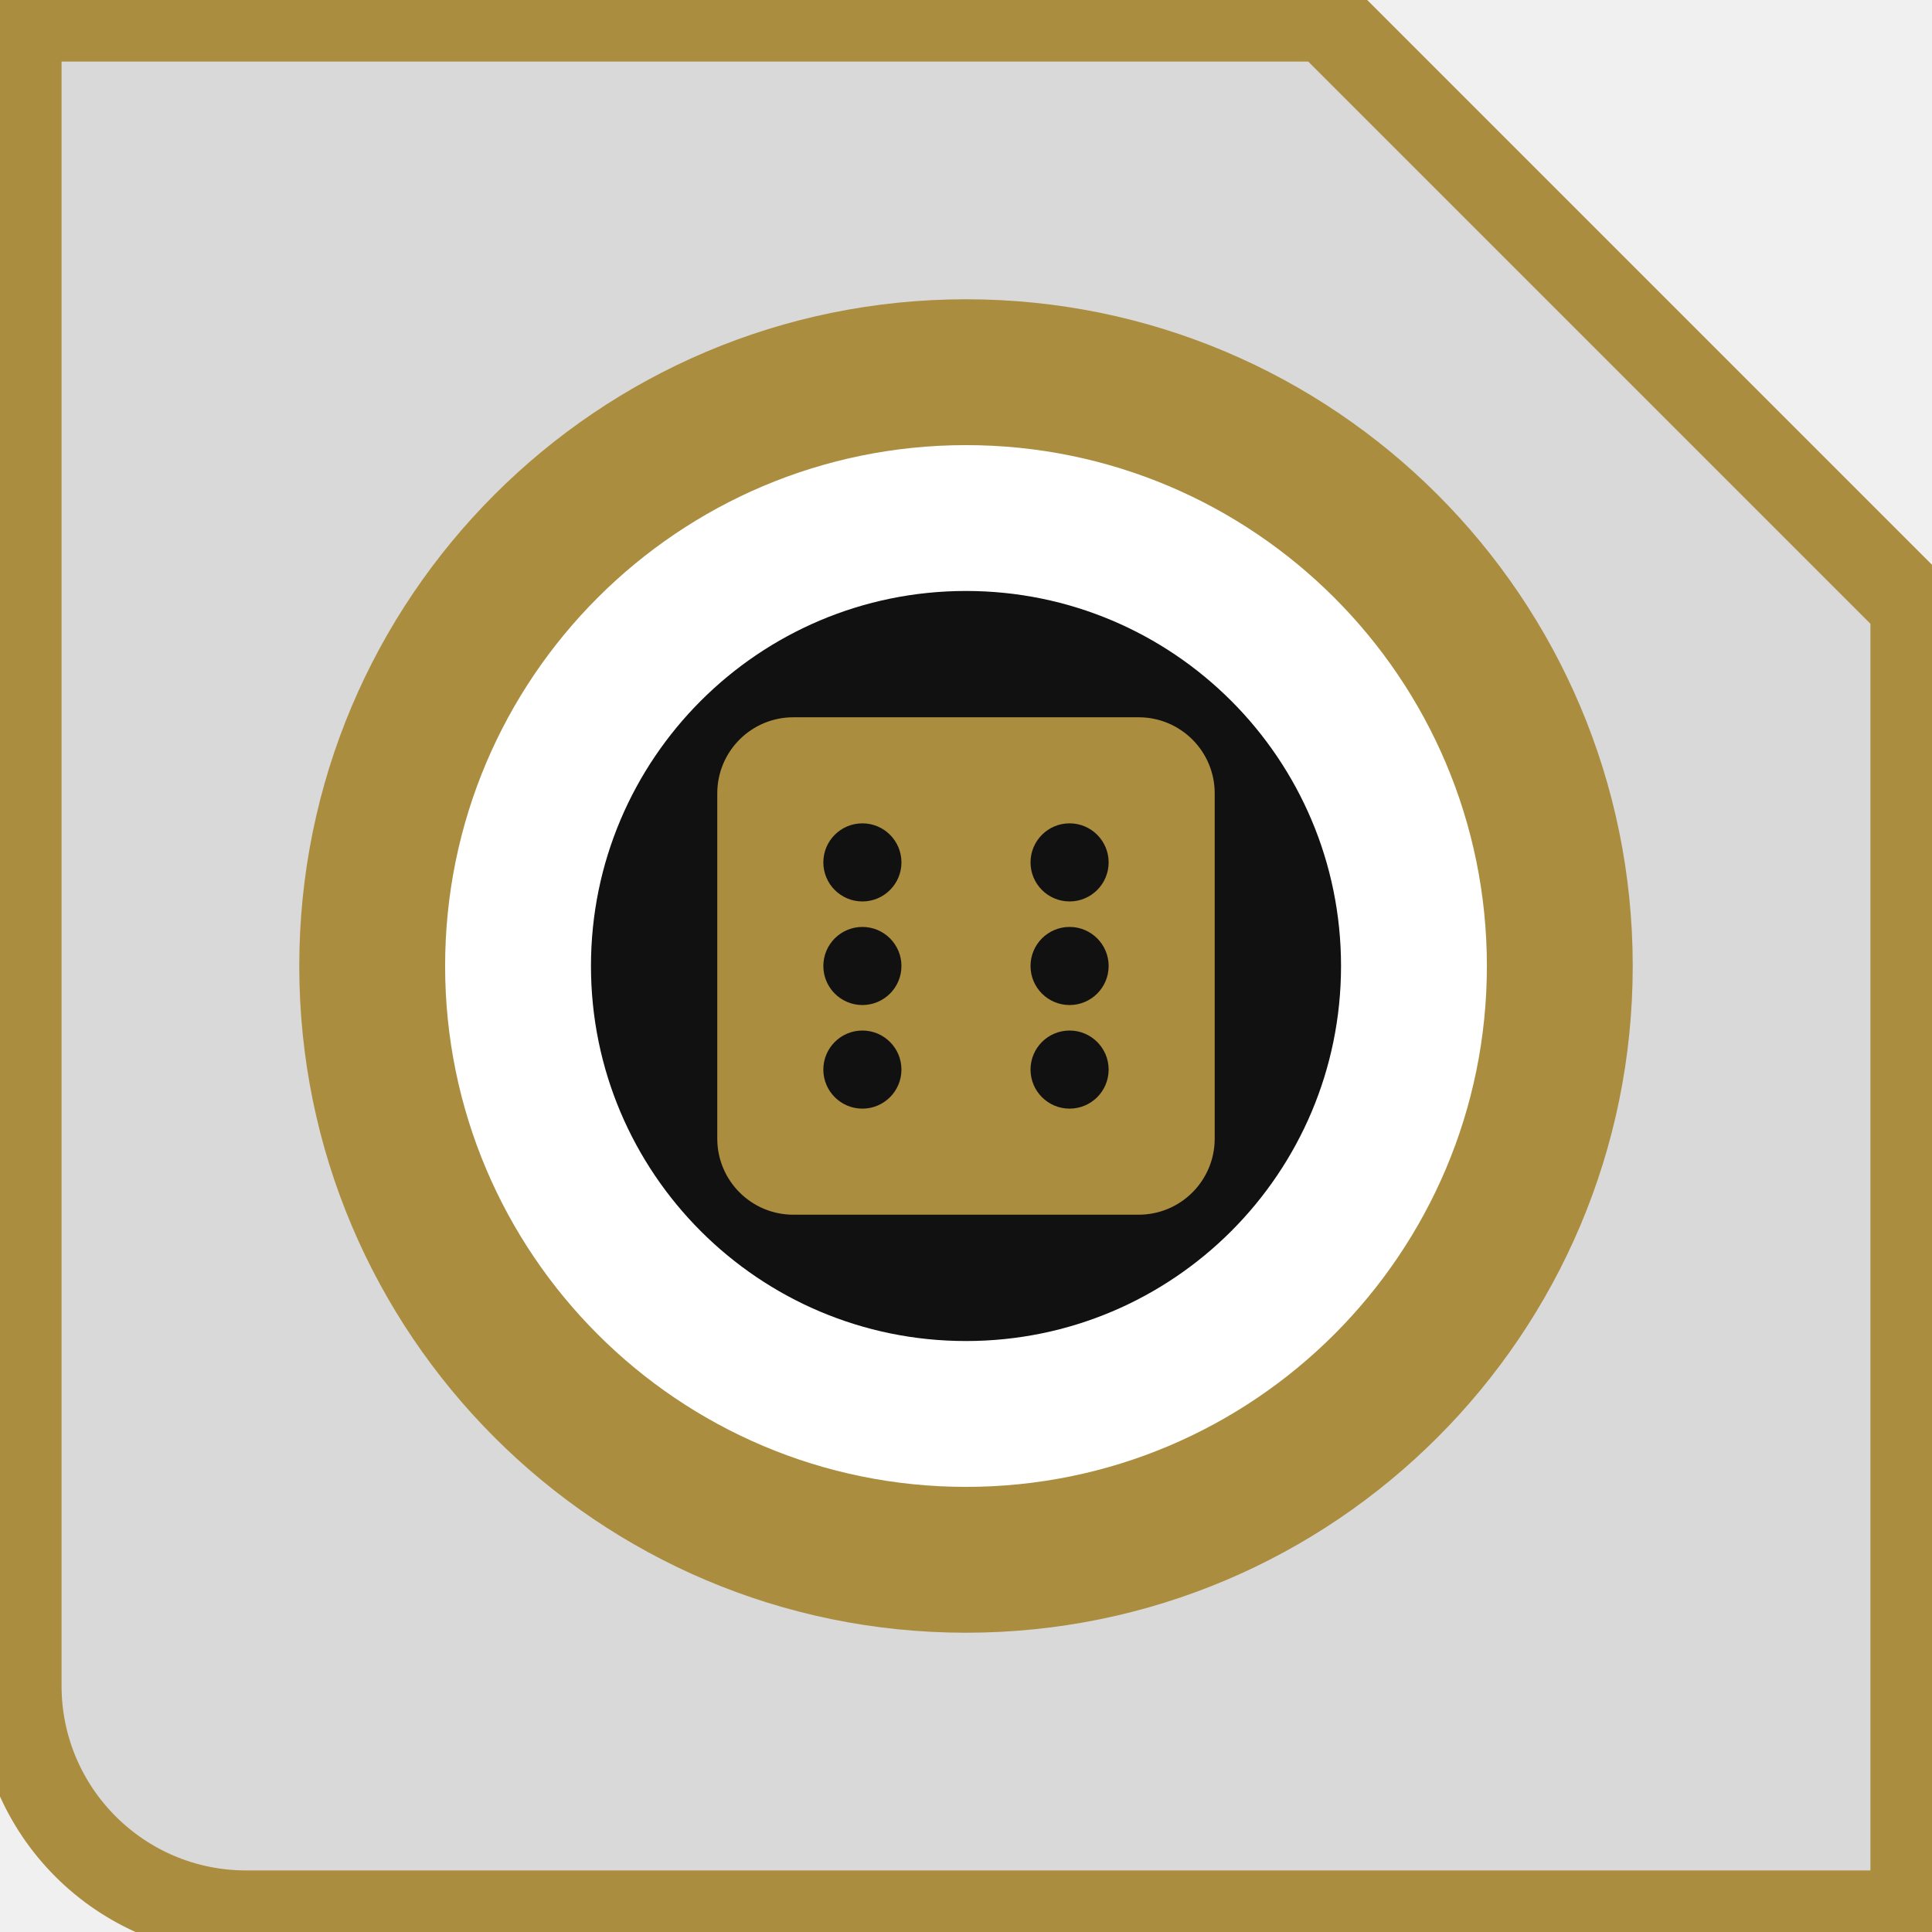
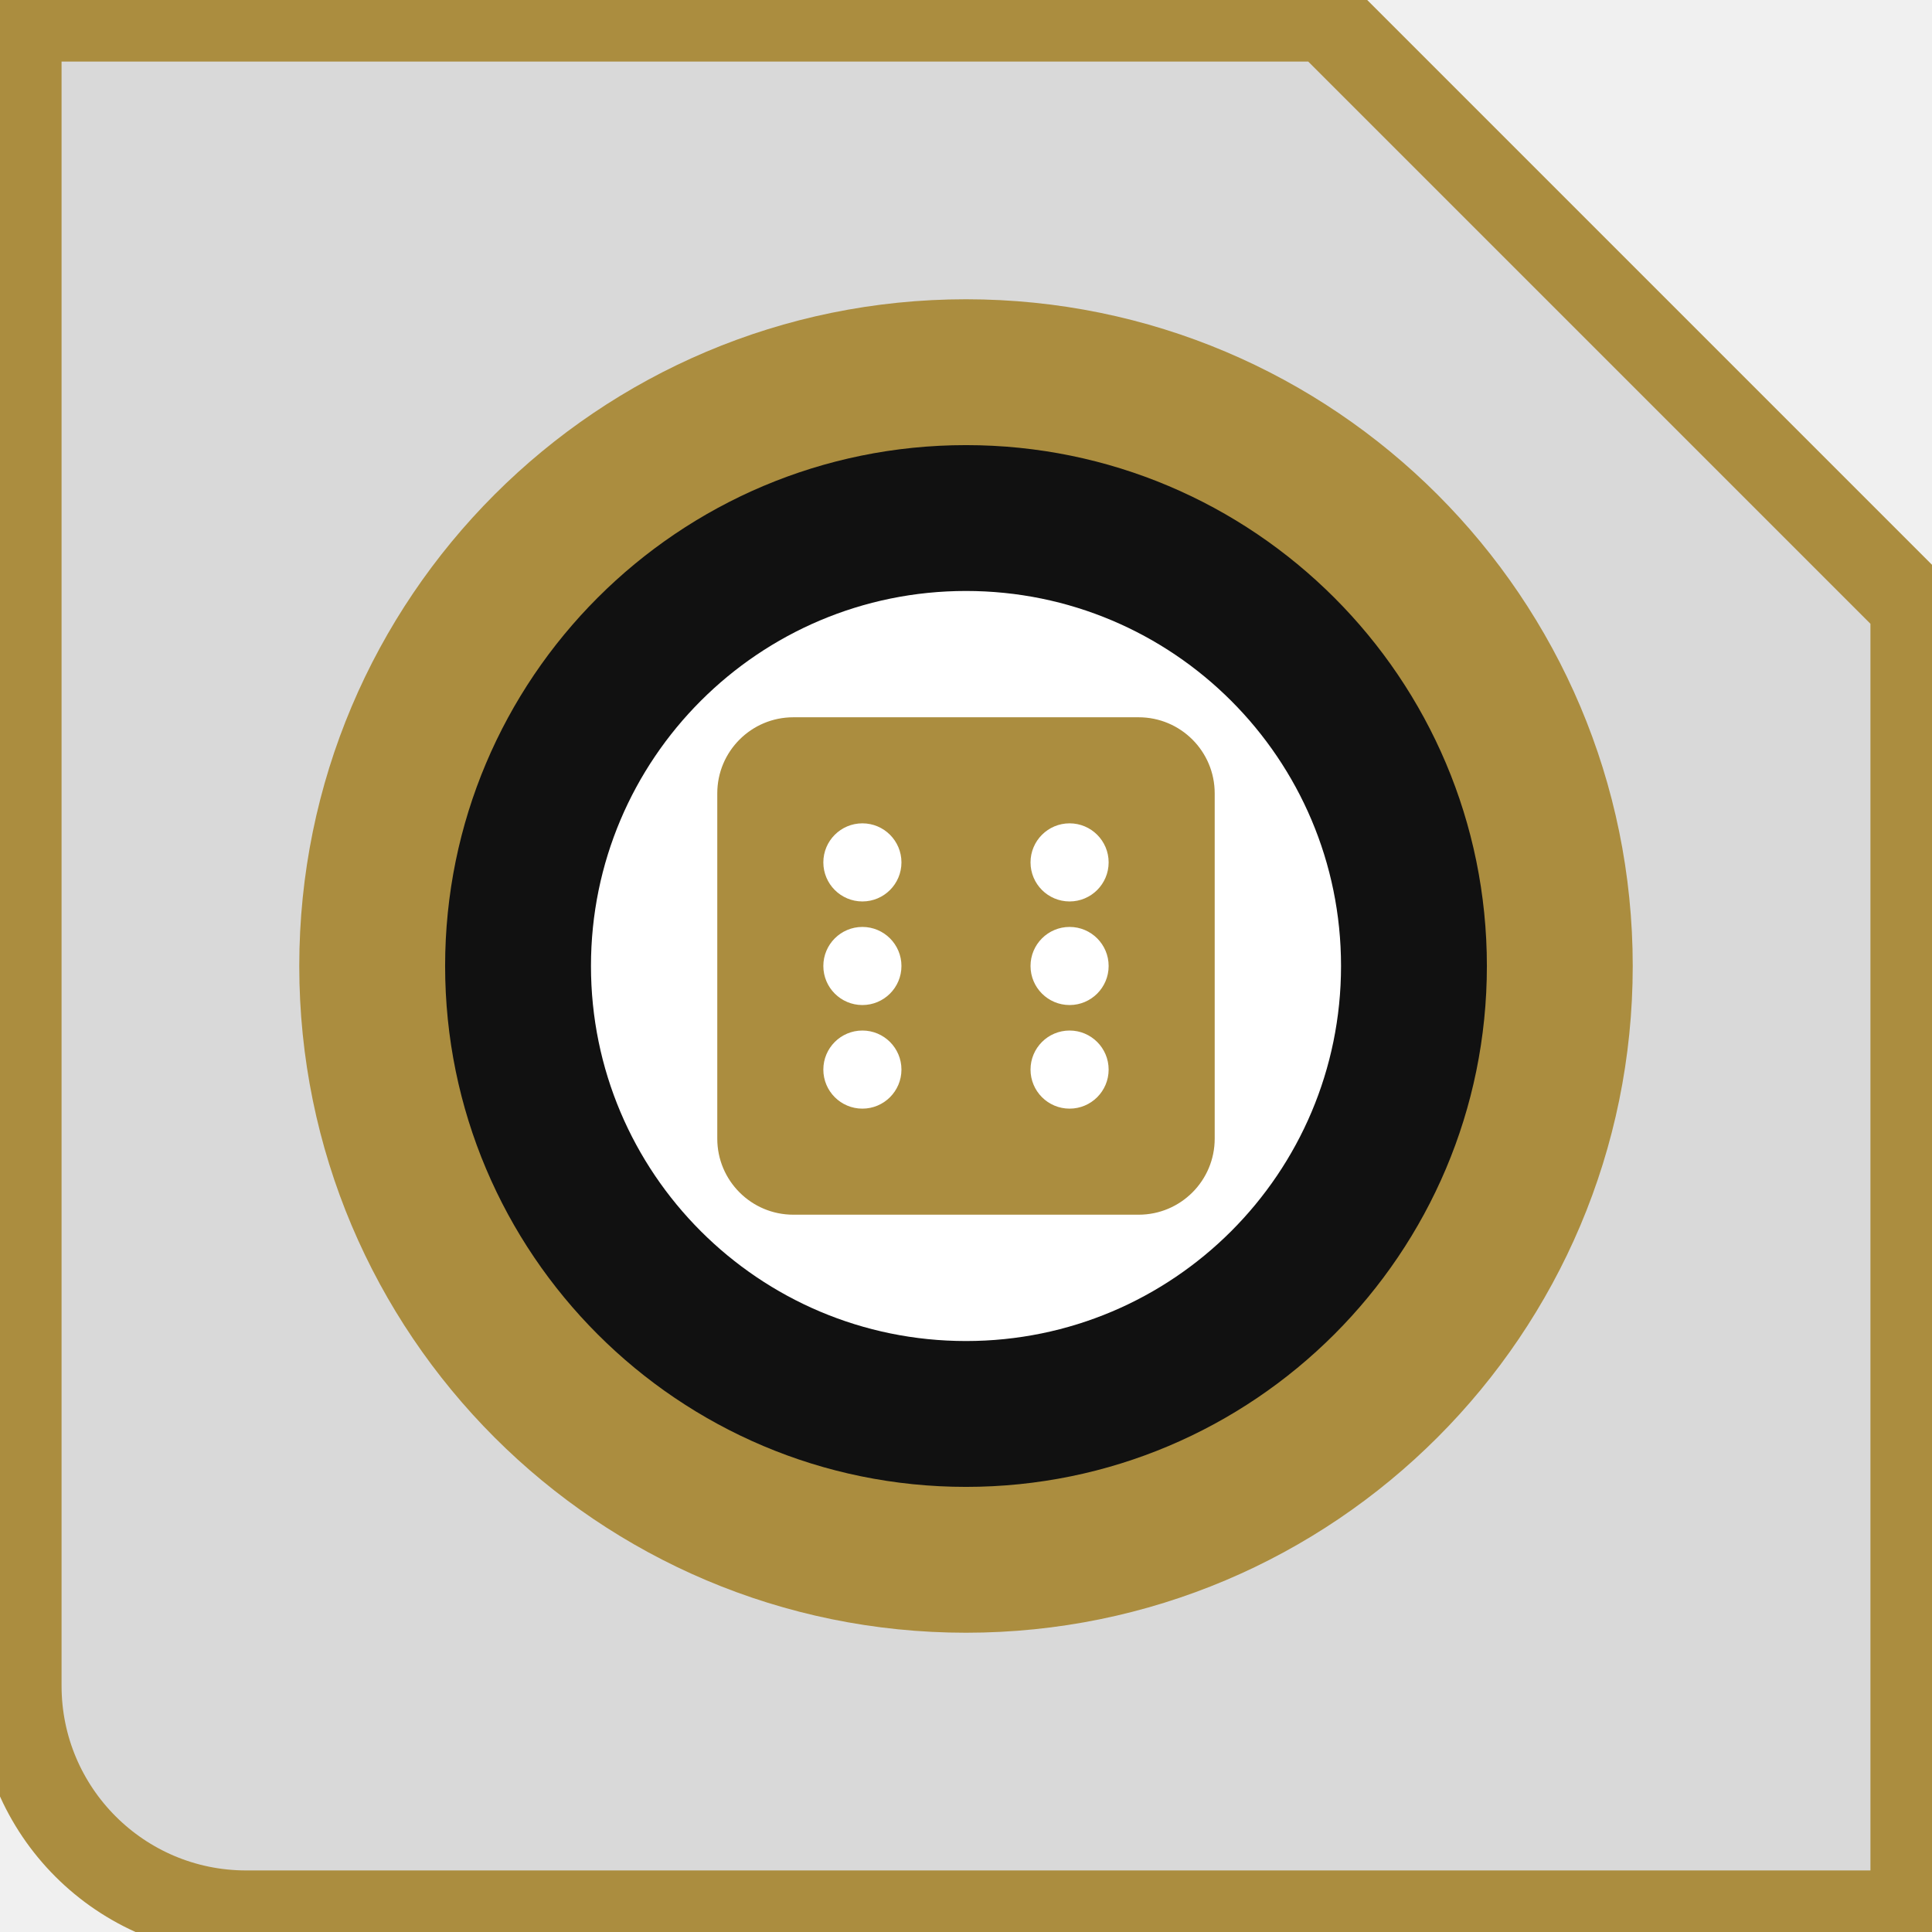
<svg xmlns="http://www.w3.org/2000/svg" viewBox="-51 -51 102 102">
  <defs>
    <clipPath id="corner-clip">
      <path d="M-50 38 A12 12 0 0 0 -38 50 H50 V-19 L19 -50 H-50 Z" />
    </clipPath>
  </defs>
  <path d="M-50 38 A12 12 0 0 0 -38 50 H50 V-19 L19 -50 H-50 Z" fill="#d9d9d9" stroke="#ab8d3f" stroke-width="4.5" stroke-linejoin="round" />
  <g clip-path="url(#corner-clip)">
    <circle cx="0" cy="0" r="35.2" fill="#ab8d3f" />
-     <circle cx="0" cy="0" r="27.5" fill="#fff" />
-     <circle cx="0" cy="0" r="19.8" fill="#111" />
+     <circle cx="0" cy="0" r="27.5" fill="#111" />
+     <circle cx="0" cy="0" r="19.8" fill="#fff" />
    <g transform="matrix(0.055107 0 0 0.055107 -14.108 -14.108)">
      <g fill="#ab8d3f" stroke="#ab8d3f" style="vector-effect:non-scaling-stroke">
        <g transform="translate(0 0) scale(3.938462)">
          <g id="ico">
            <rect width="120" height="120" x="5" y="5" rx="18" />
-             <circle cx="39.8" cy="39.8" r="10" fill="#111" />
-             <circle cx="39.8" cy="65" r="10" fill="#111" />
-             <circle cx="39.8" cy="90.2" r="10" fill="#111" />
-             <circle cx="90.2" cy="39.8" r="10" fill="#111" />
-             <circle cx="90.2" cy="65" r="10" fill="#111" />
-             <circle cx="90.2" cy="90.2" r="10" fill="#111" />
+             <circle cx="39.8" cy="39.8" r="10" fill="#fff" />
+             <circle cx="39.8" cy="65" r="10" fill="#fff" />
+             <circle cx="39.8" cy="90.2" r="10" fill="#fff" />
+             <circle cx="90.2" cy="39.8" r="10" fill="#fff" />
+             <circle cx="90.2" cy="65" r="10" fill="#fff" />
+             <circle cx="90.2" cy="90.2" r="10" fill="#fff" />
          </g>
        </g>
      </g>
    </g>
  </g>
</svg>
